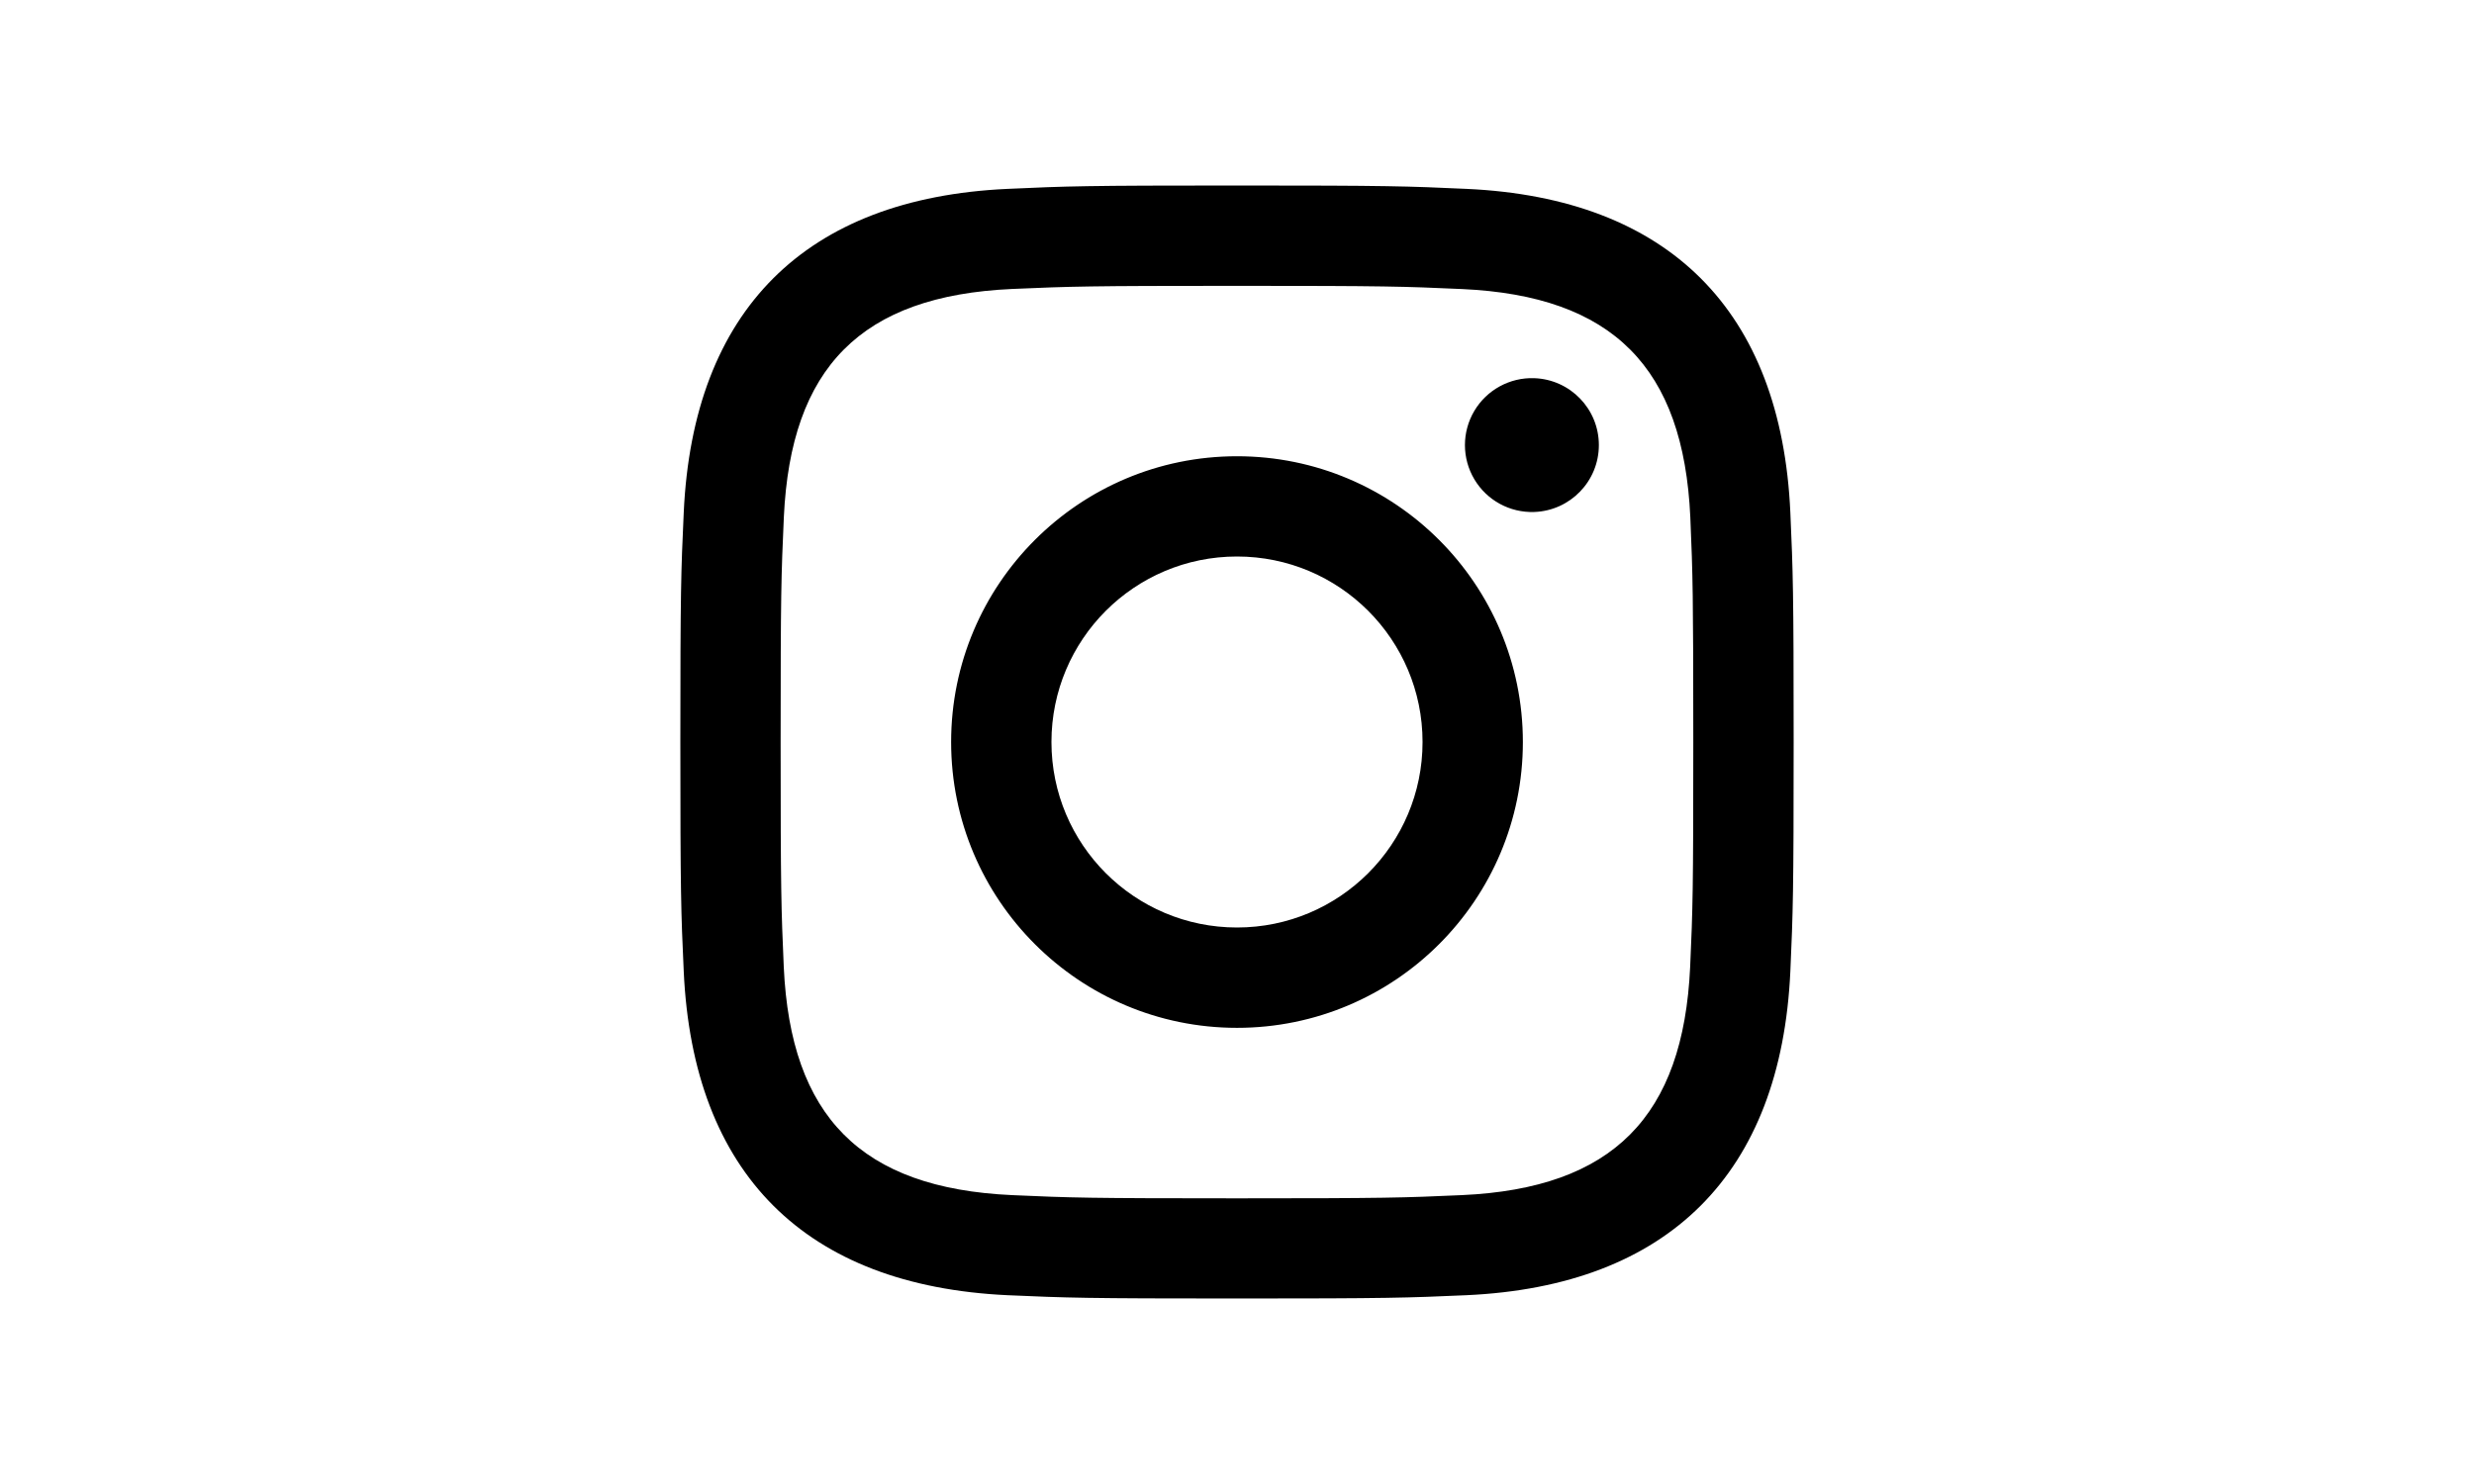
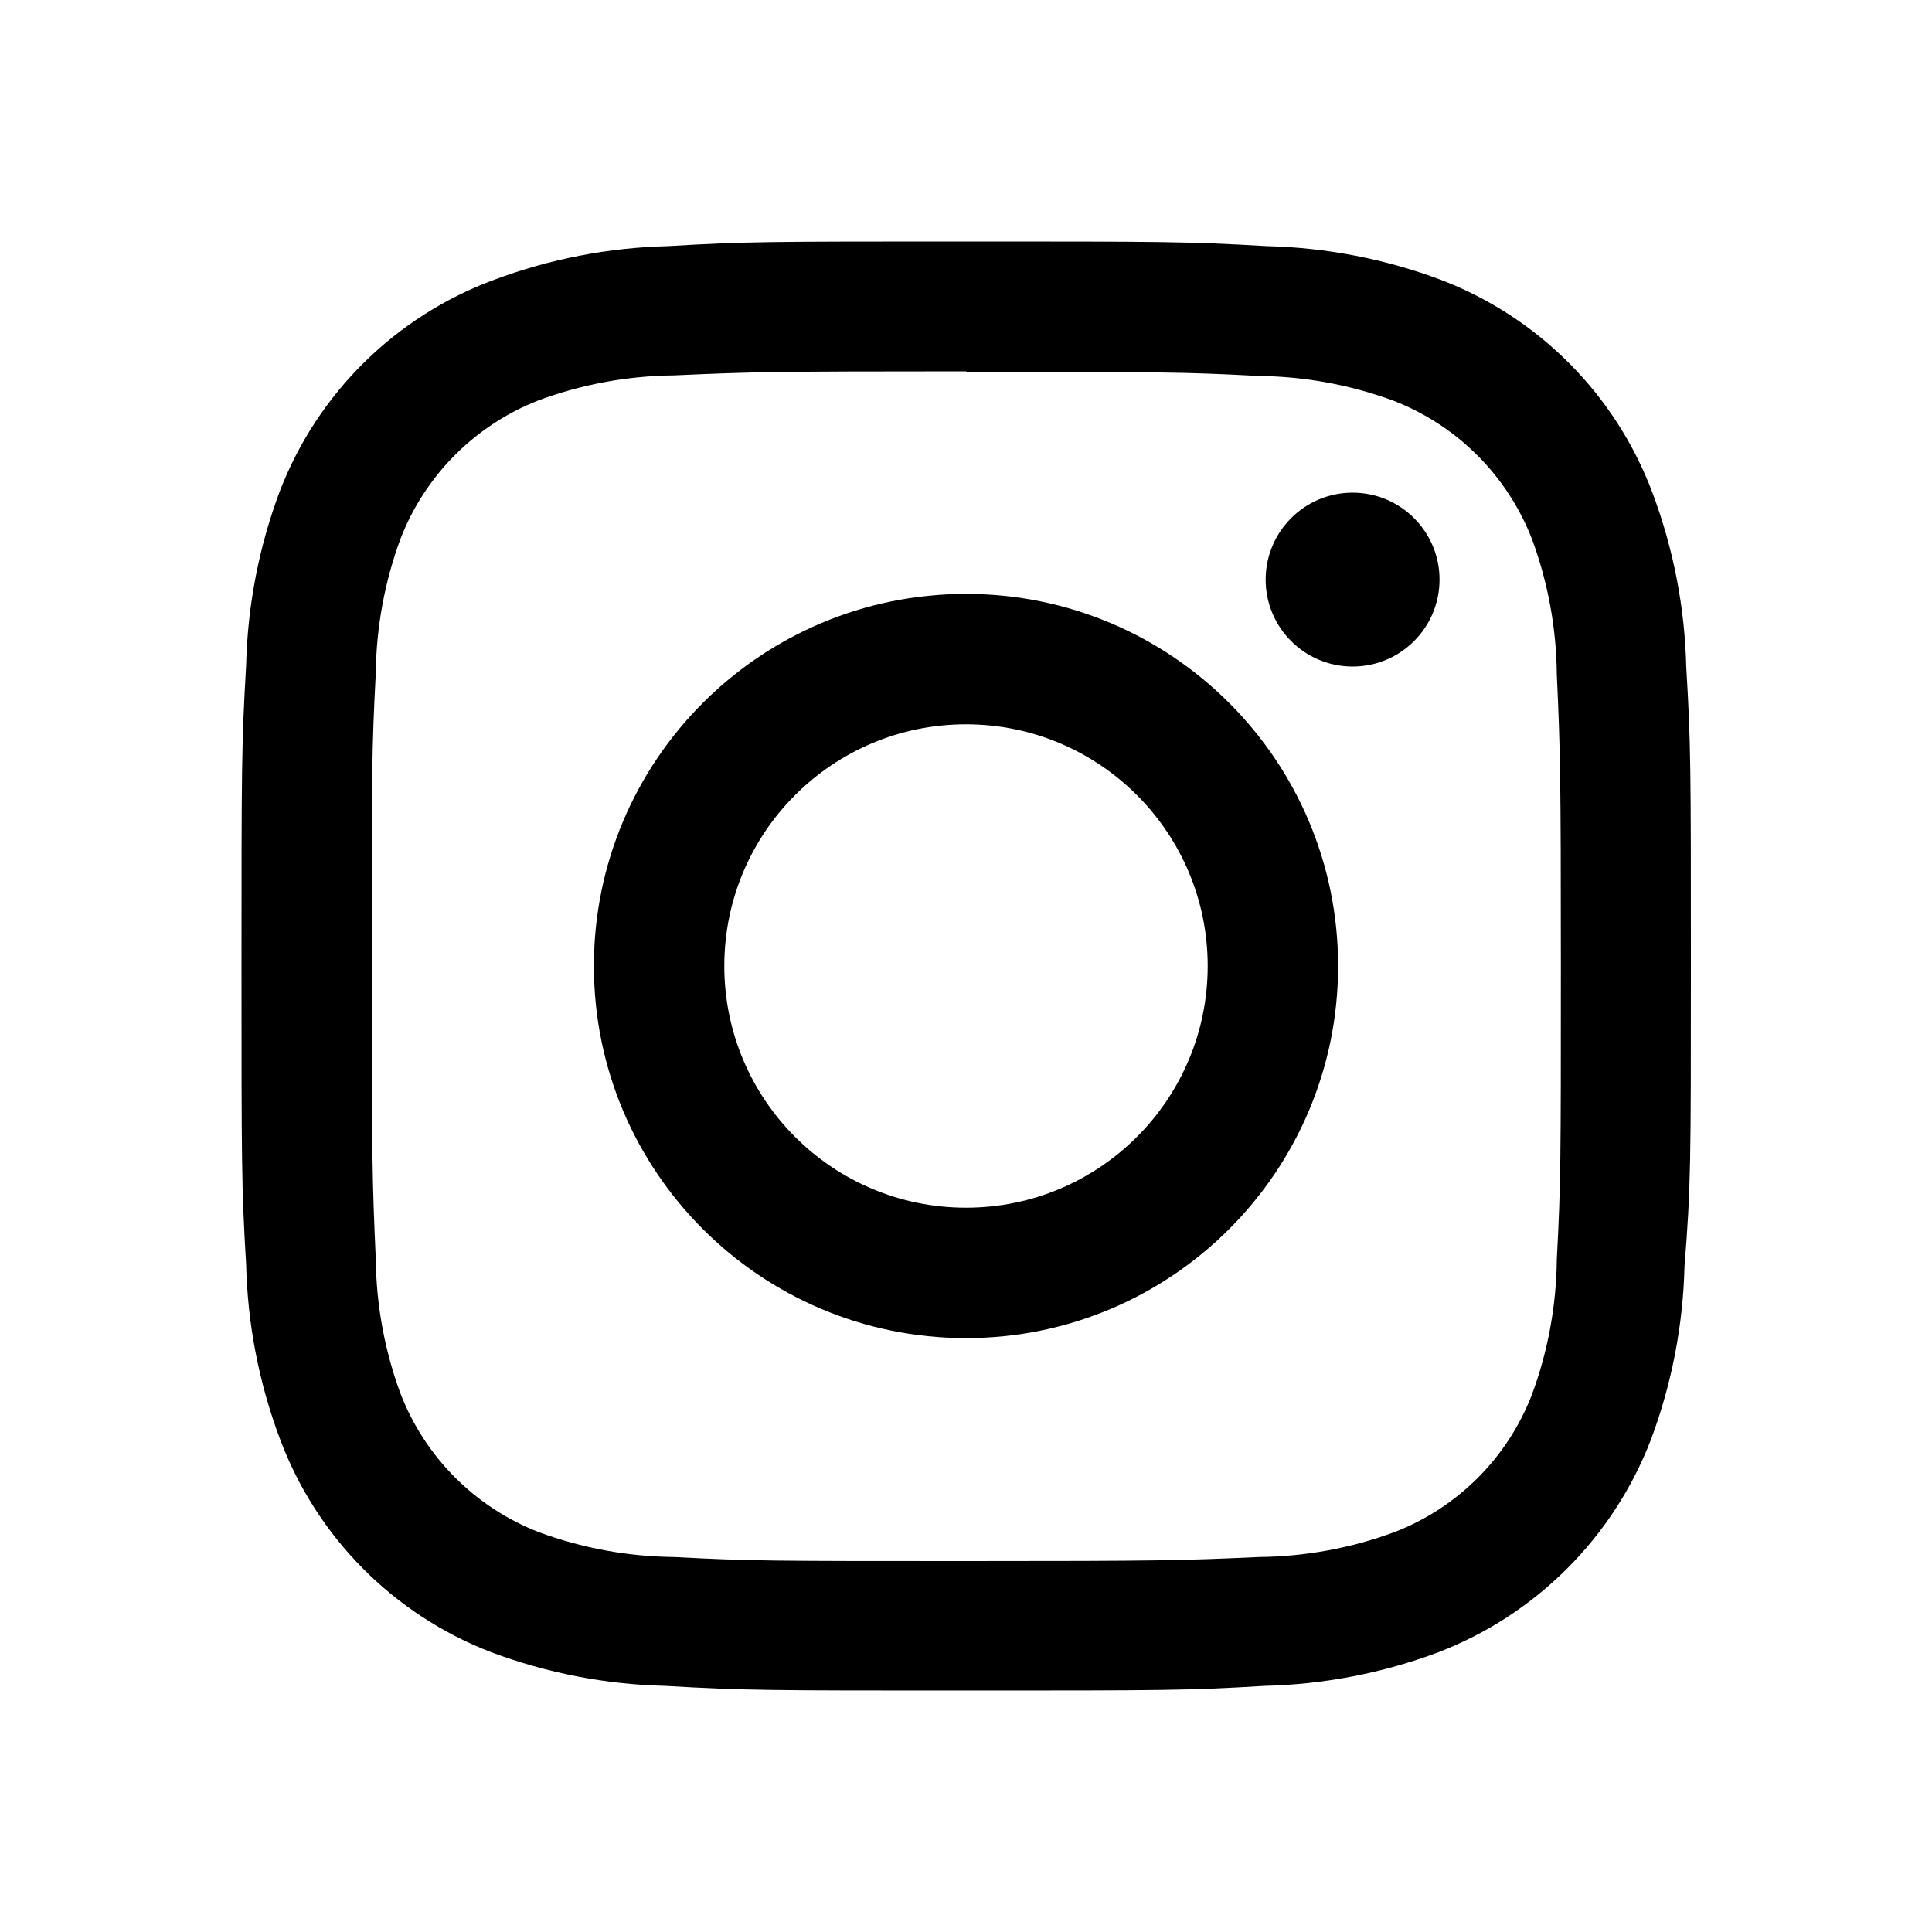
- <svg xmlns="http://www.w3.org/2000/svg" viewBox="0 0 30 18">
-   <path d="M15 3.467c1.803 0 2.018.007 2.729.039 1.828.083 2.685.951 2.768 2.767.03.712.036.925.036 2.727 0 1.803-.006 2.016-.038 2.729-.084 1.813-.937 2.684-2.767 2.767-.713.032-.926.039-2.729.039-1.802 0-2.016-.007-2.728-.039-1.833-.084-2.684-.956-2.767-2.767-.031-.711-.038-.926-.038-2.729 0-1.802.007-2.015.039-2.728.084-1.815.936-2.684 2.767-2.767.713-.031.926-.038 2.728-.038zm0-1.217c-1.833 0-2.063.008-2.783.041-2.451.112-3.814 1.472-3.926 3.926-.033.72-.041.95-.041 2.783s.008 2.063.041 2.782c.112 2.452 1.473 3.813 3.926 3.928.72.032.95.04 2.783.04s2.063-.008 2.782-.04c2.45-.112 3.815-1.474 3.928-3.928.032-.72.04-.949.04-2.782s-.008-2.063-.04-2.783c-.11-2.449-1.474-3.814-3.926-3.926-.721-.033-.951-.041-2.784-.041zm0 3.284a3.466 3.466 0 1 0 0 6.933 3.466 3.466 0 0 0 0-6.933zm0 5.716a2.25 2.25 0 1 1 0-4.5 2.25 2.25 0 0 1 0 4.5zm3.604-6.663a.812.812 0 1 0 .001 1.623.812.812 0 0 0-.001-1.623z" />
+ <svg xmlns="http://www.w3.org/2000/svg" data-name="Layer 1" viewBox="0 0 100 100" width="100" height="100">
+   <path d="M50 19.25c10 0 11.19 0 15.15.21a20.76 20.76 0 0 1 7 1.29 12.55 12.55 0 0 1 7.14 7.14 20.76 20.76 0 0 1 1.29 7c.18 4 .21 5.13.21 15.15s0 11.19-.21 15.15a20.76 20.76 0 0 1-1.29 7 12.42 12.42 0 0 1-7.11 7.11 20.76 20.76 0 0 1-7 1.29c-4 .18-5.13.21-15.15.21s-11.19 0-15.15-.21a20.76 20.76 0 0 1-7-1.29 12.55 12.55 0 0 1-7.14-7.14 20.76 20.76 0 0 1-1.29-7c-.18-4-.21-5.13-.21-15.15s0-11.19.21-15.15a20.76 20.76 0 0 1 1.29-7 12.55 12.55 0 0 1 7.14-7.14 20.76 20.76 0 0 1 7-1.29c4-.18 5.13-.21 15.15-.21m0-6.72c-10.17 0-11.46 0-15.45.24a27.54 27.54 0 0 0-9 1.74 18.92 18.92 0 0 0-11.1 10.95 27.51 27.51 0 0 0-1.74 9c-.24 4.11-.24 5.4-.24 15.57s0 11.46.24 15.45a27.51 27.51 0 0 0 1.74 9 18.92 18.92 0 0 0 10.95 11.07 27.54 27.54 0 0 0 9 1.74c4.11.24 5.4.24 15.57.24s11.46 0 15.45-.24a27.54 27.54 0 0 0 9-1.74 19.17 19.17 0 0 0 11-11 27.51 27.51 0 0 0 1.74-9c.33-4.08.33-5.37.33-15.54s0-11.46-.24-15.45a27.51 27.51 0 0 0-1.74-9 18.92 18.92 0 0 0-10.97-11.05 27.54 27.54 0 0 0-9-1.74c-4.11-.24-5.4-.24-15.57-.24" />
+   <path d="M50 30.74A19.26 19.26 0 1 0 69.26 50 19.26 19.26 0 0 0 50 30.74m0 31.77A12.51 12.51 0 1 1 62.51 50 12.51 12.51 0 0 1 50 62.51M74.51 30a4.5 4.5 0 1 1-4.5-4.5 4.5 4.5 0 0 1 4.5 4.5" />
</svg>
